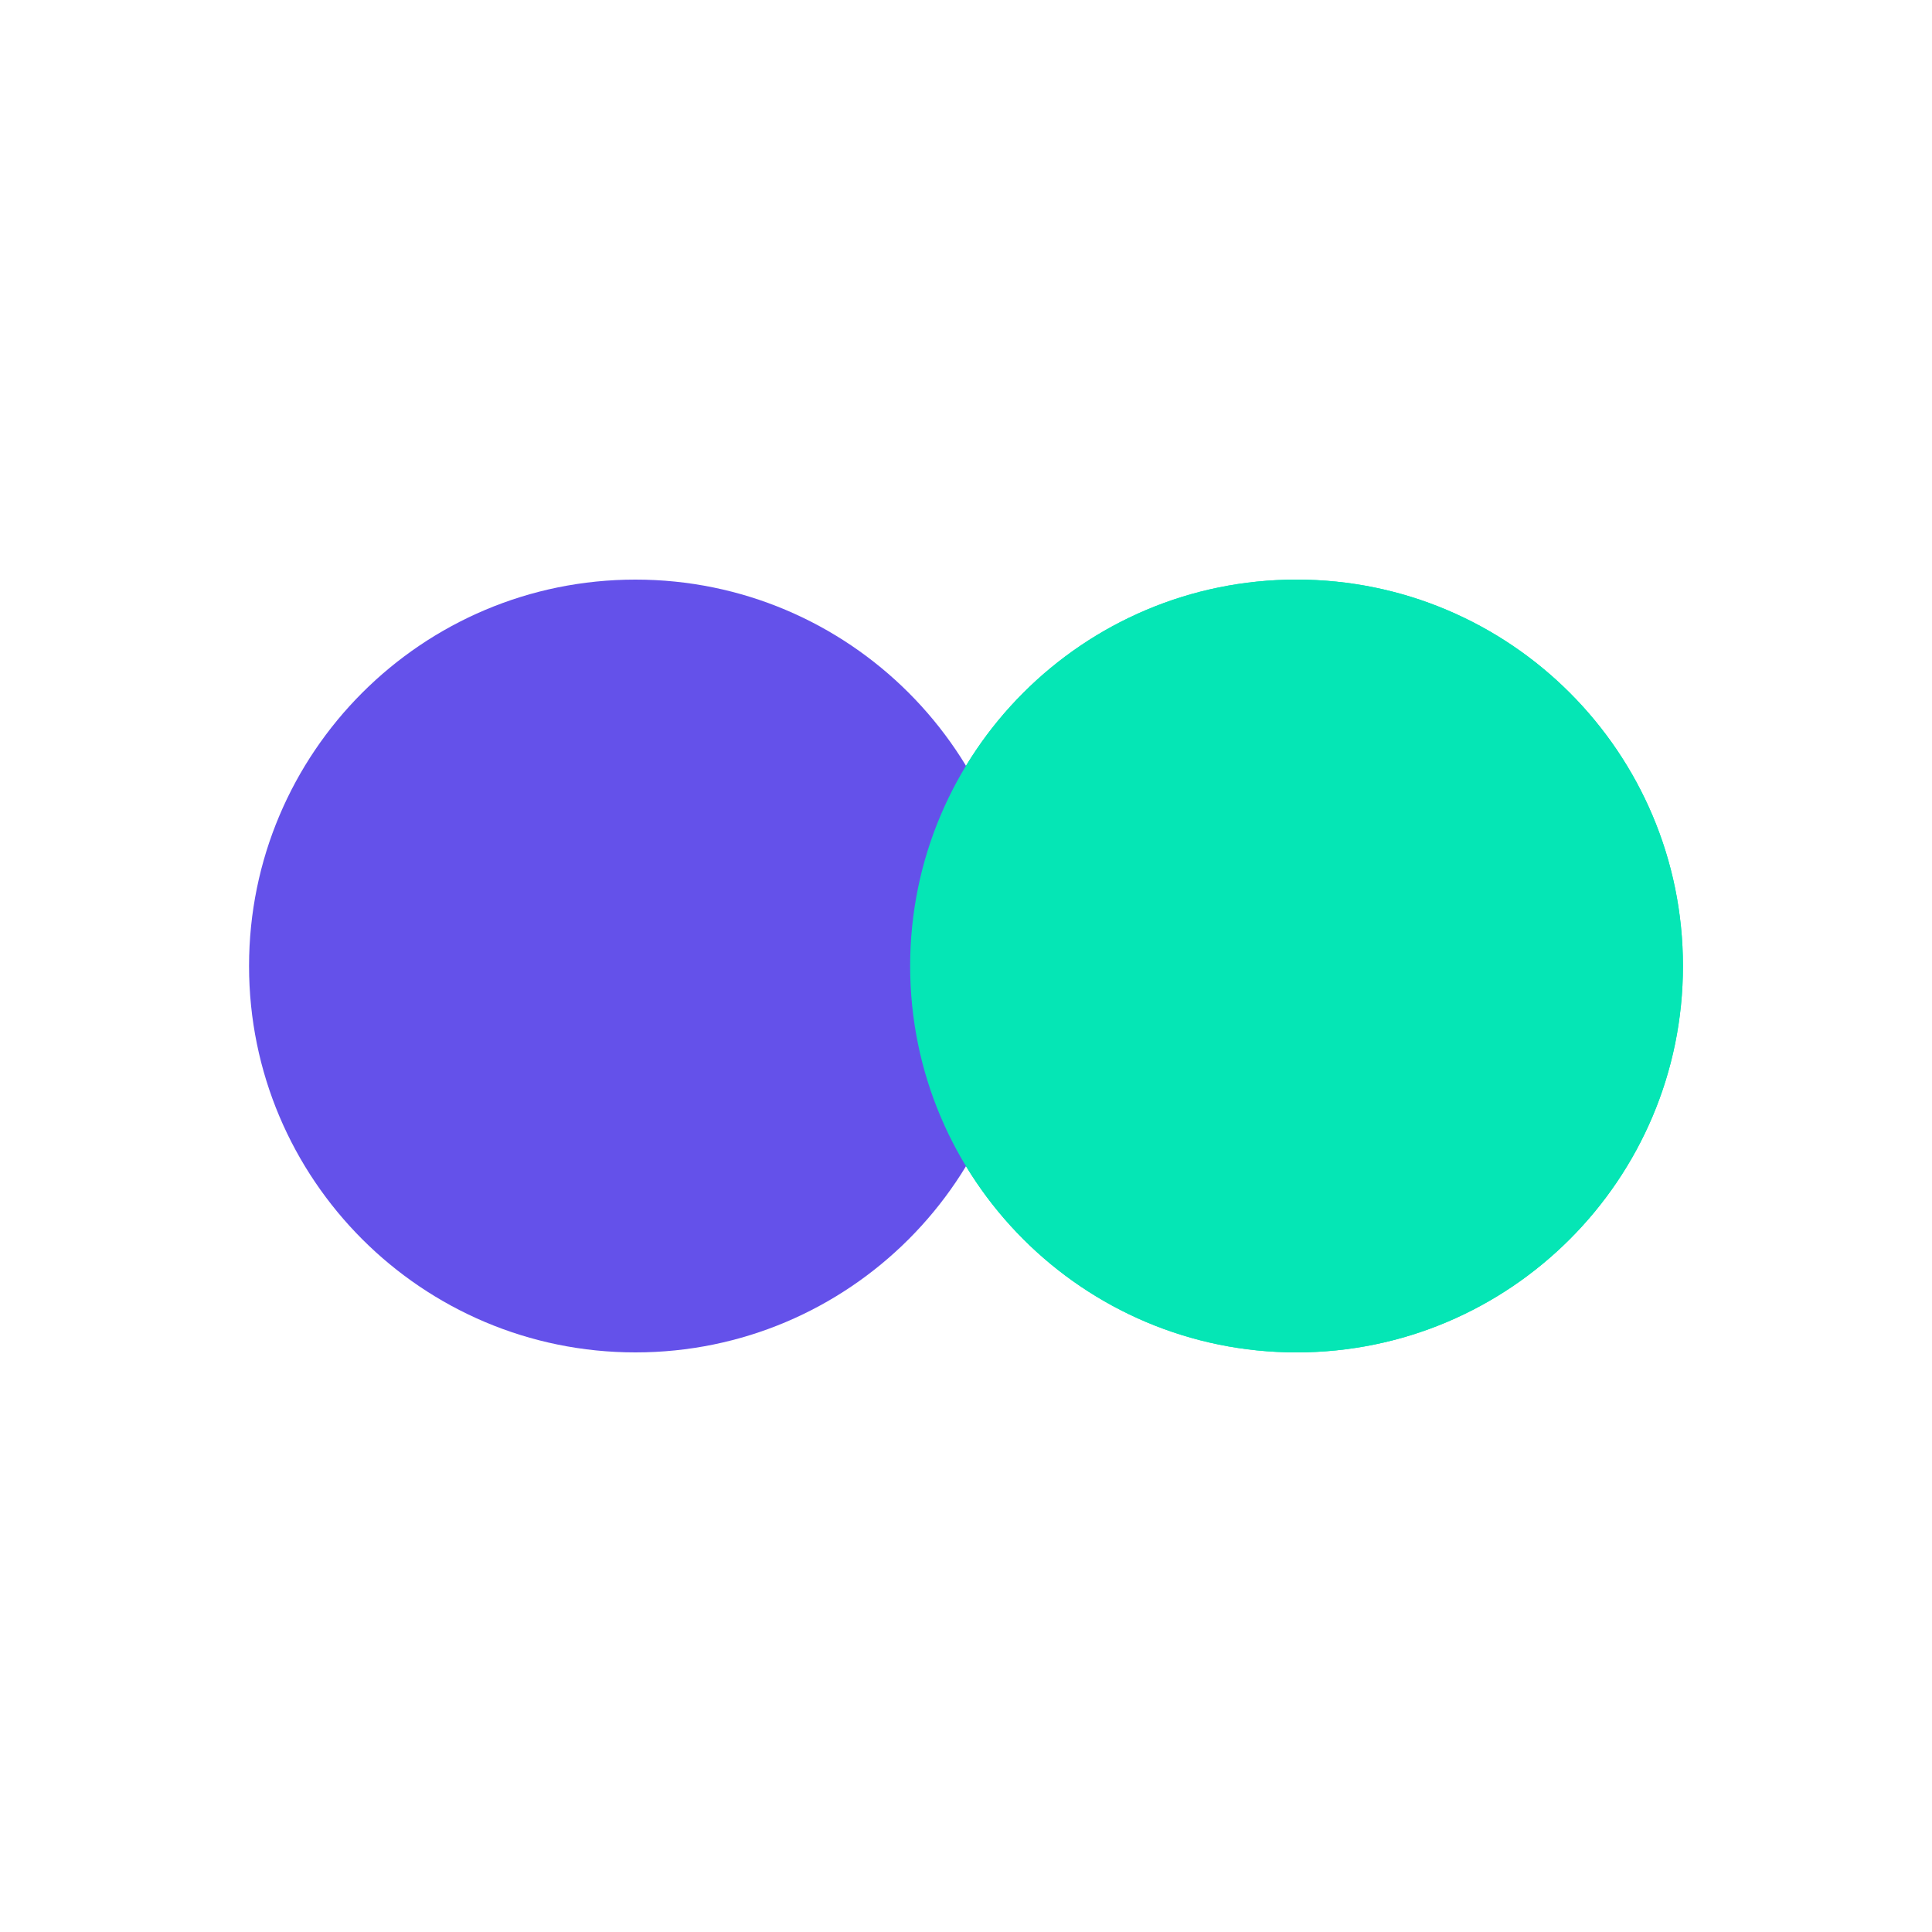
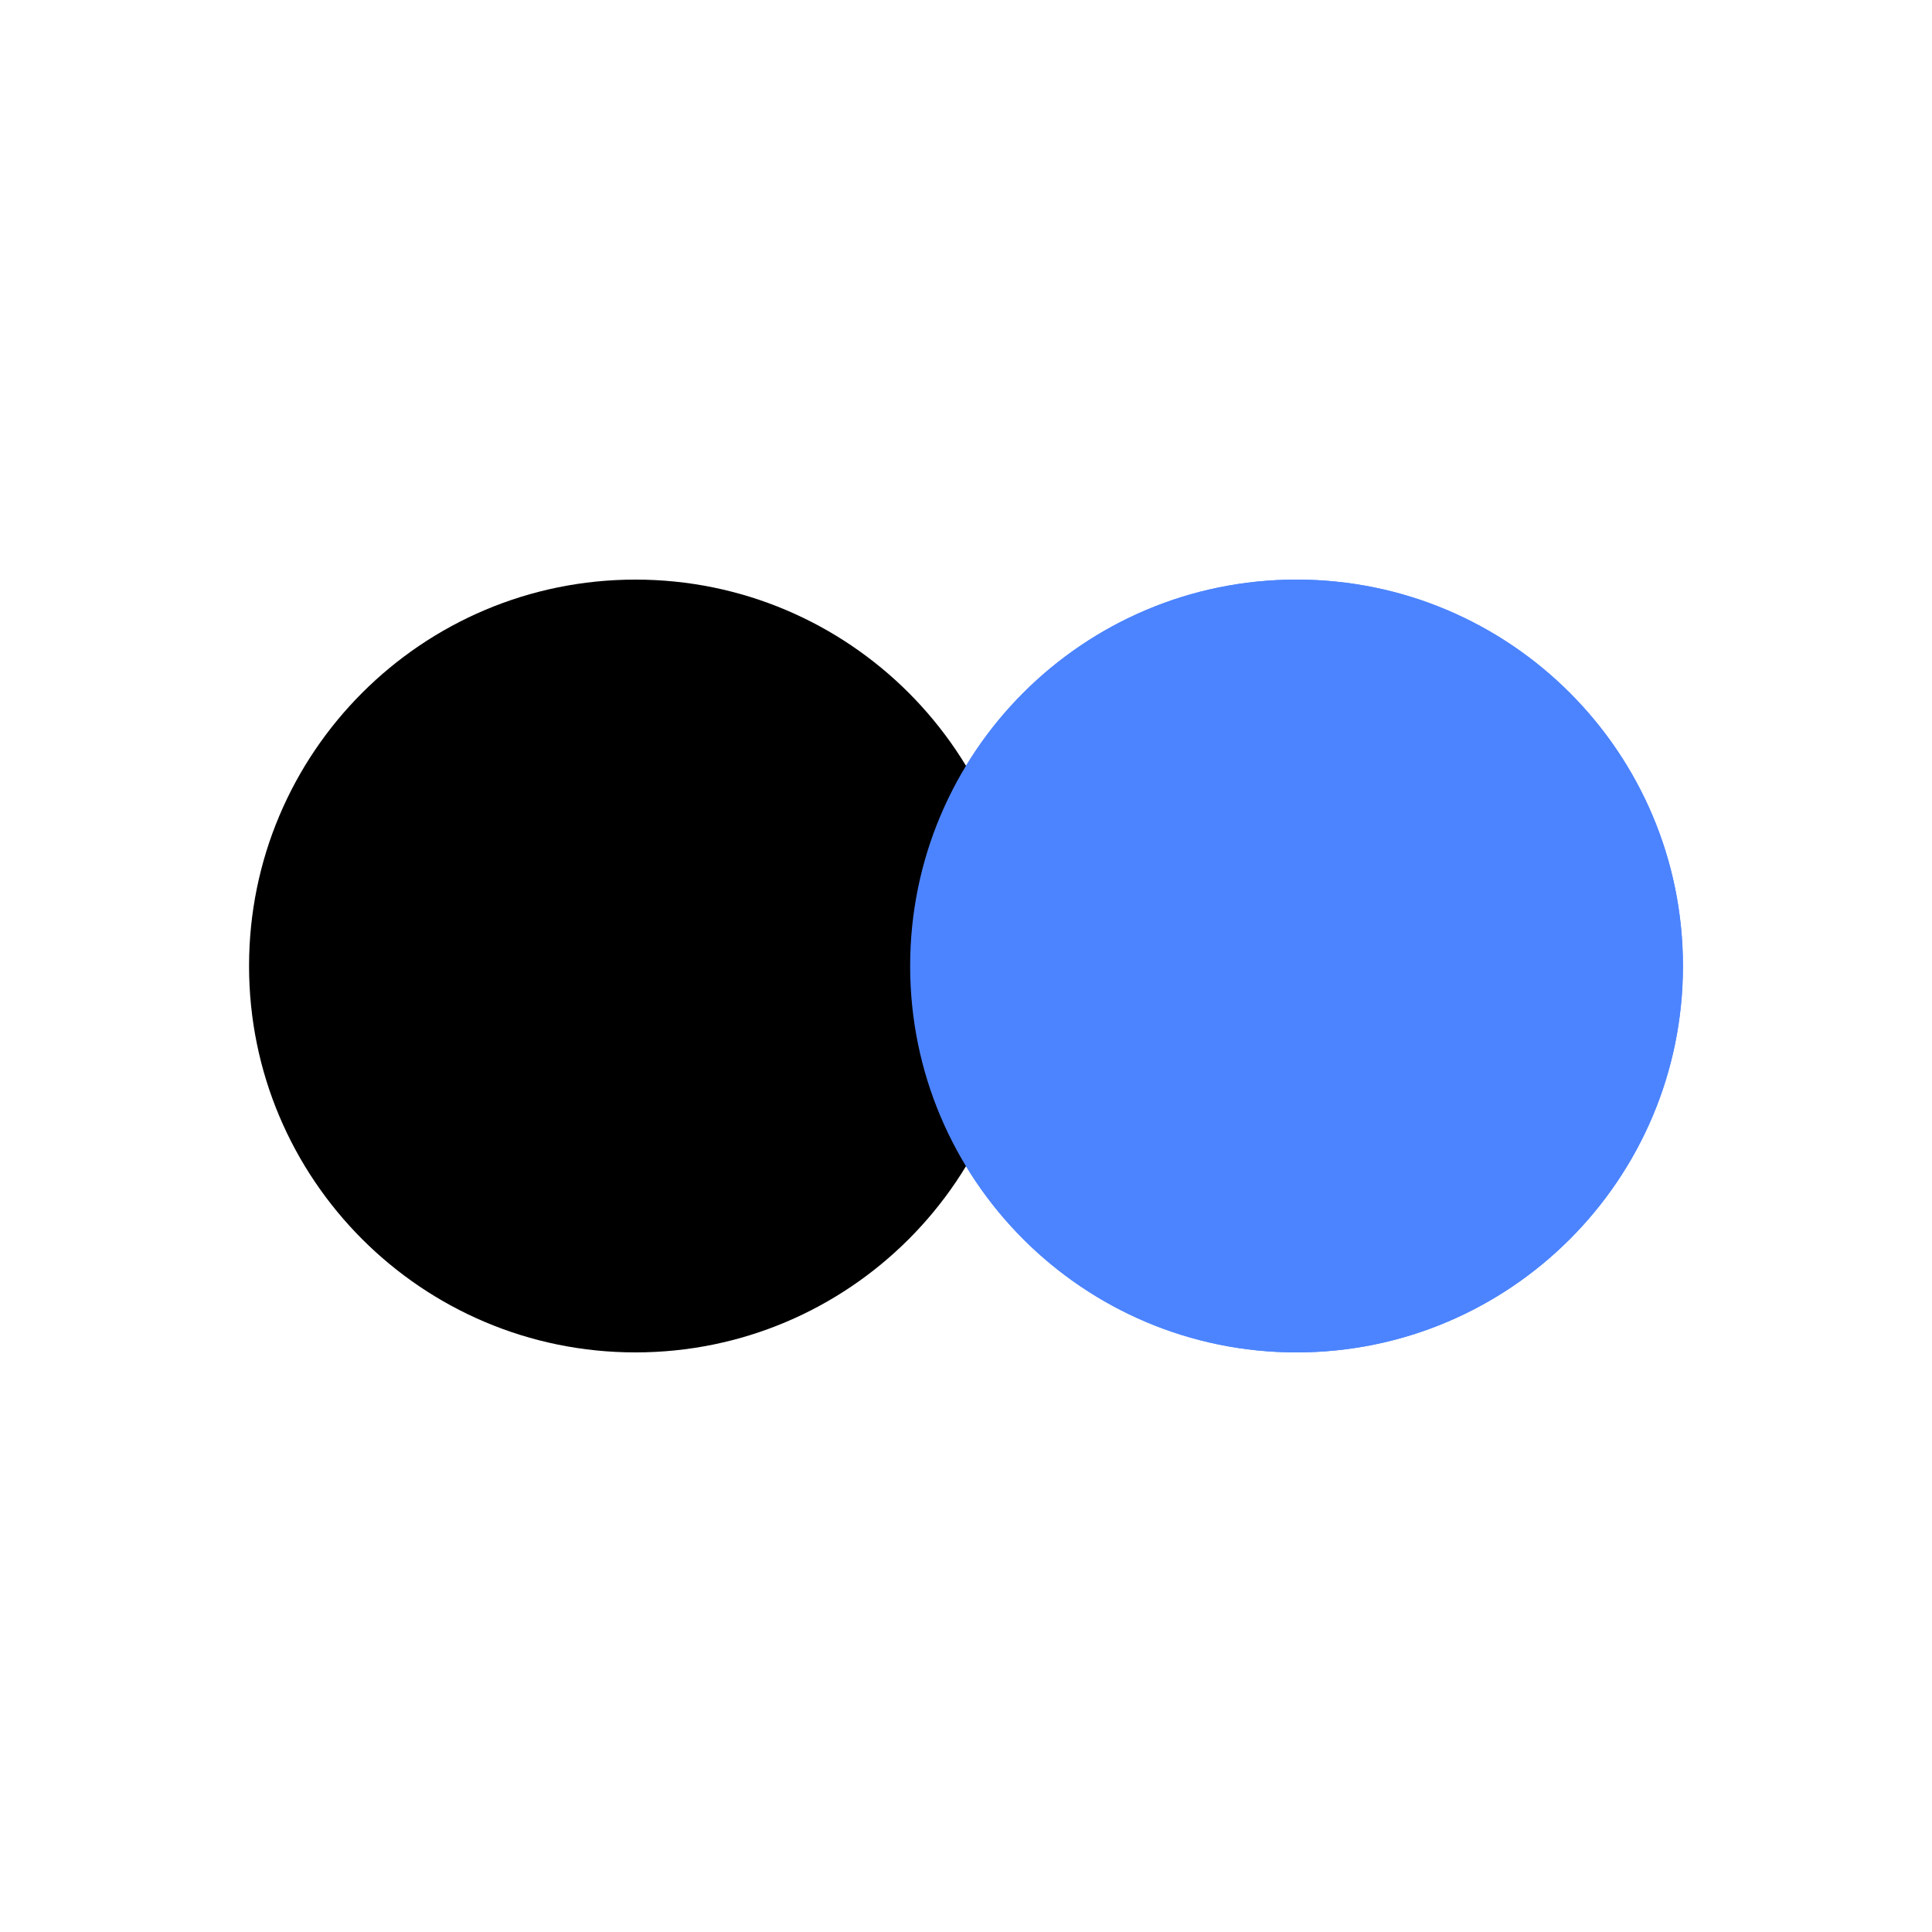
<svg xmlns="http://www.w3.org/2000/svg" width="200px" height="200px" viewBox="0 0 100 100" preserveAspectRatio="xMidYMid" class="lds-flickr" style="background: none;">
-   <circle ng-attr-cx="{{config.cx1}}" cy="50" ng-attr-fill="{{config.c1}}" ng-attr-r="{{config.radius}}" cx="67.109" fill="#05E6B5" r="20">
+   <circle ng-attr-cx="{{config.cx1}}" cy="50" ng-attr-fill="{{config.c1}}" ng-attr-r="{{config.radius}}" cx="67.109" fill="#4C84FF" r="20">
    <animate attributeName="cx" calcMode="linear" values="30;70;30" keyTimes="0;0.5;1" dur="2" begin="-1s" repeatCount="indefinite" />
  </circle>
-   <circle ng-attr-cx="{{config.cx2}}" cy="50" ng-attr-fill="{{config.c2}}" ng-attr-r="{{config.radius}}" cx="32.891" fill="#6451EA" r="20">
+   <circle ng-attr-cx="{{config.cx2}}" cy="50" ng-attr-fill="{{config.c2}}" ng-attr-r="{{config.radius}}" cx="32.891" fill="#000" r="20">
    <animate attributeName="cx" calcMode="linear" values="30;70;30" keyTimes="0;0.5;1" dur="2" begin="0s" repeatCount="indefinite" />
  </circle>
-   <circle ng-attr-cx="{{config.cx1}}" cy="50" ng-attr-fill="{{config.c1}}" ng-attr-r="{{config.radius}}" cx="67.109" fill="#05E6B5" r="20">
+   <circle ng-attr-cx="{{config.cx1}}" cy="50" ng-attr-fill="{{config.c1}}" ng-attr-r="{{config.radius}}" cx="67.109" fill="#4C84FF" r="20">
    <animate attributeName="cx" calcMode="linear" values="30;70;30" keyTimes="0;0.5;1" dur="2" begin="-1s" repeatCount="indefinite" />
    <animate attributeName="fill-opacity" values="0;0;1;1" calcMode="discrete" keyTimes="0;0.499;0.5;1" ng-attr-dur="{{config.speed}}s" repeatCount="indefinite" dur="2s" />
  </circle>
</svg>
